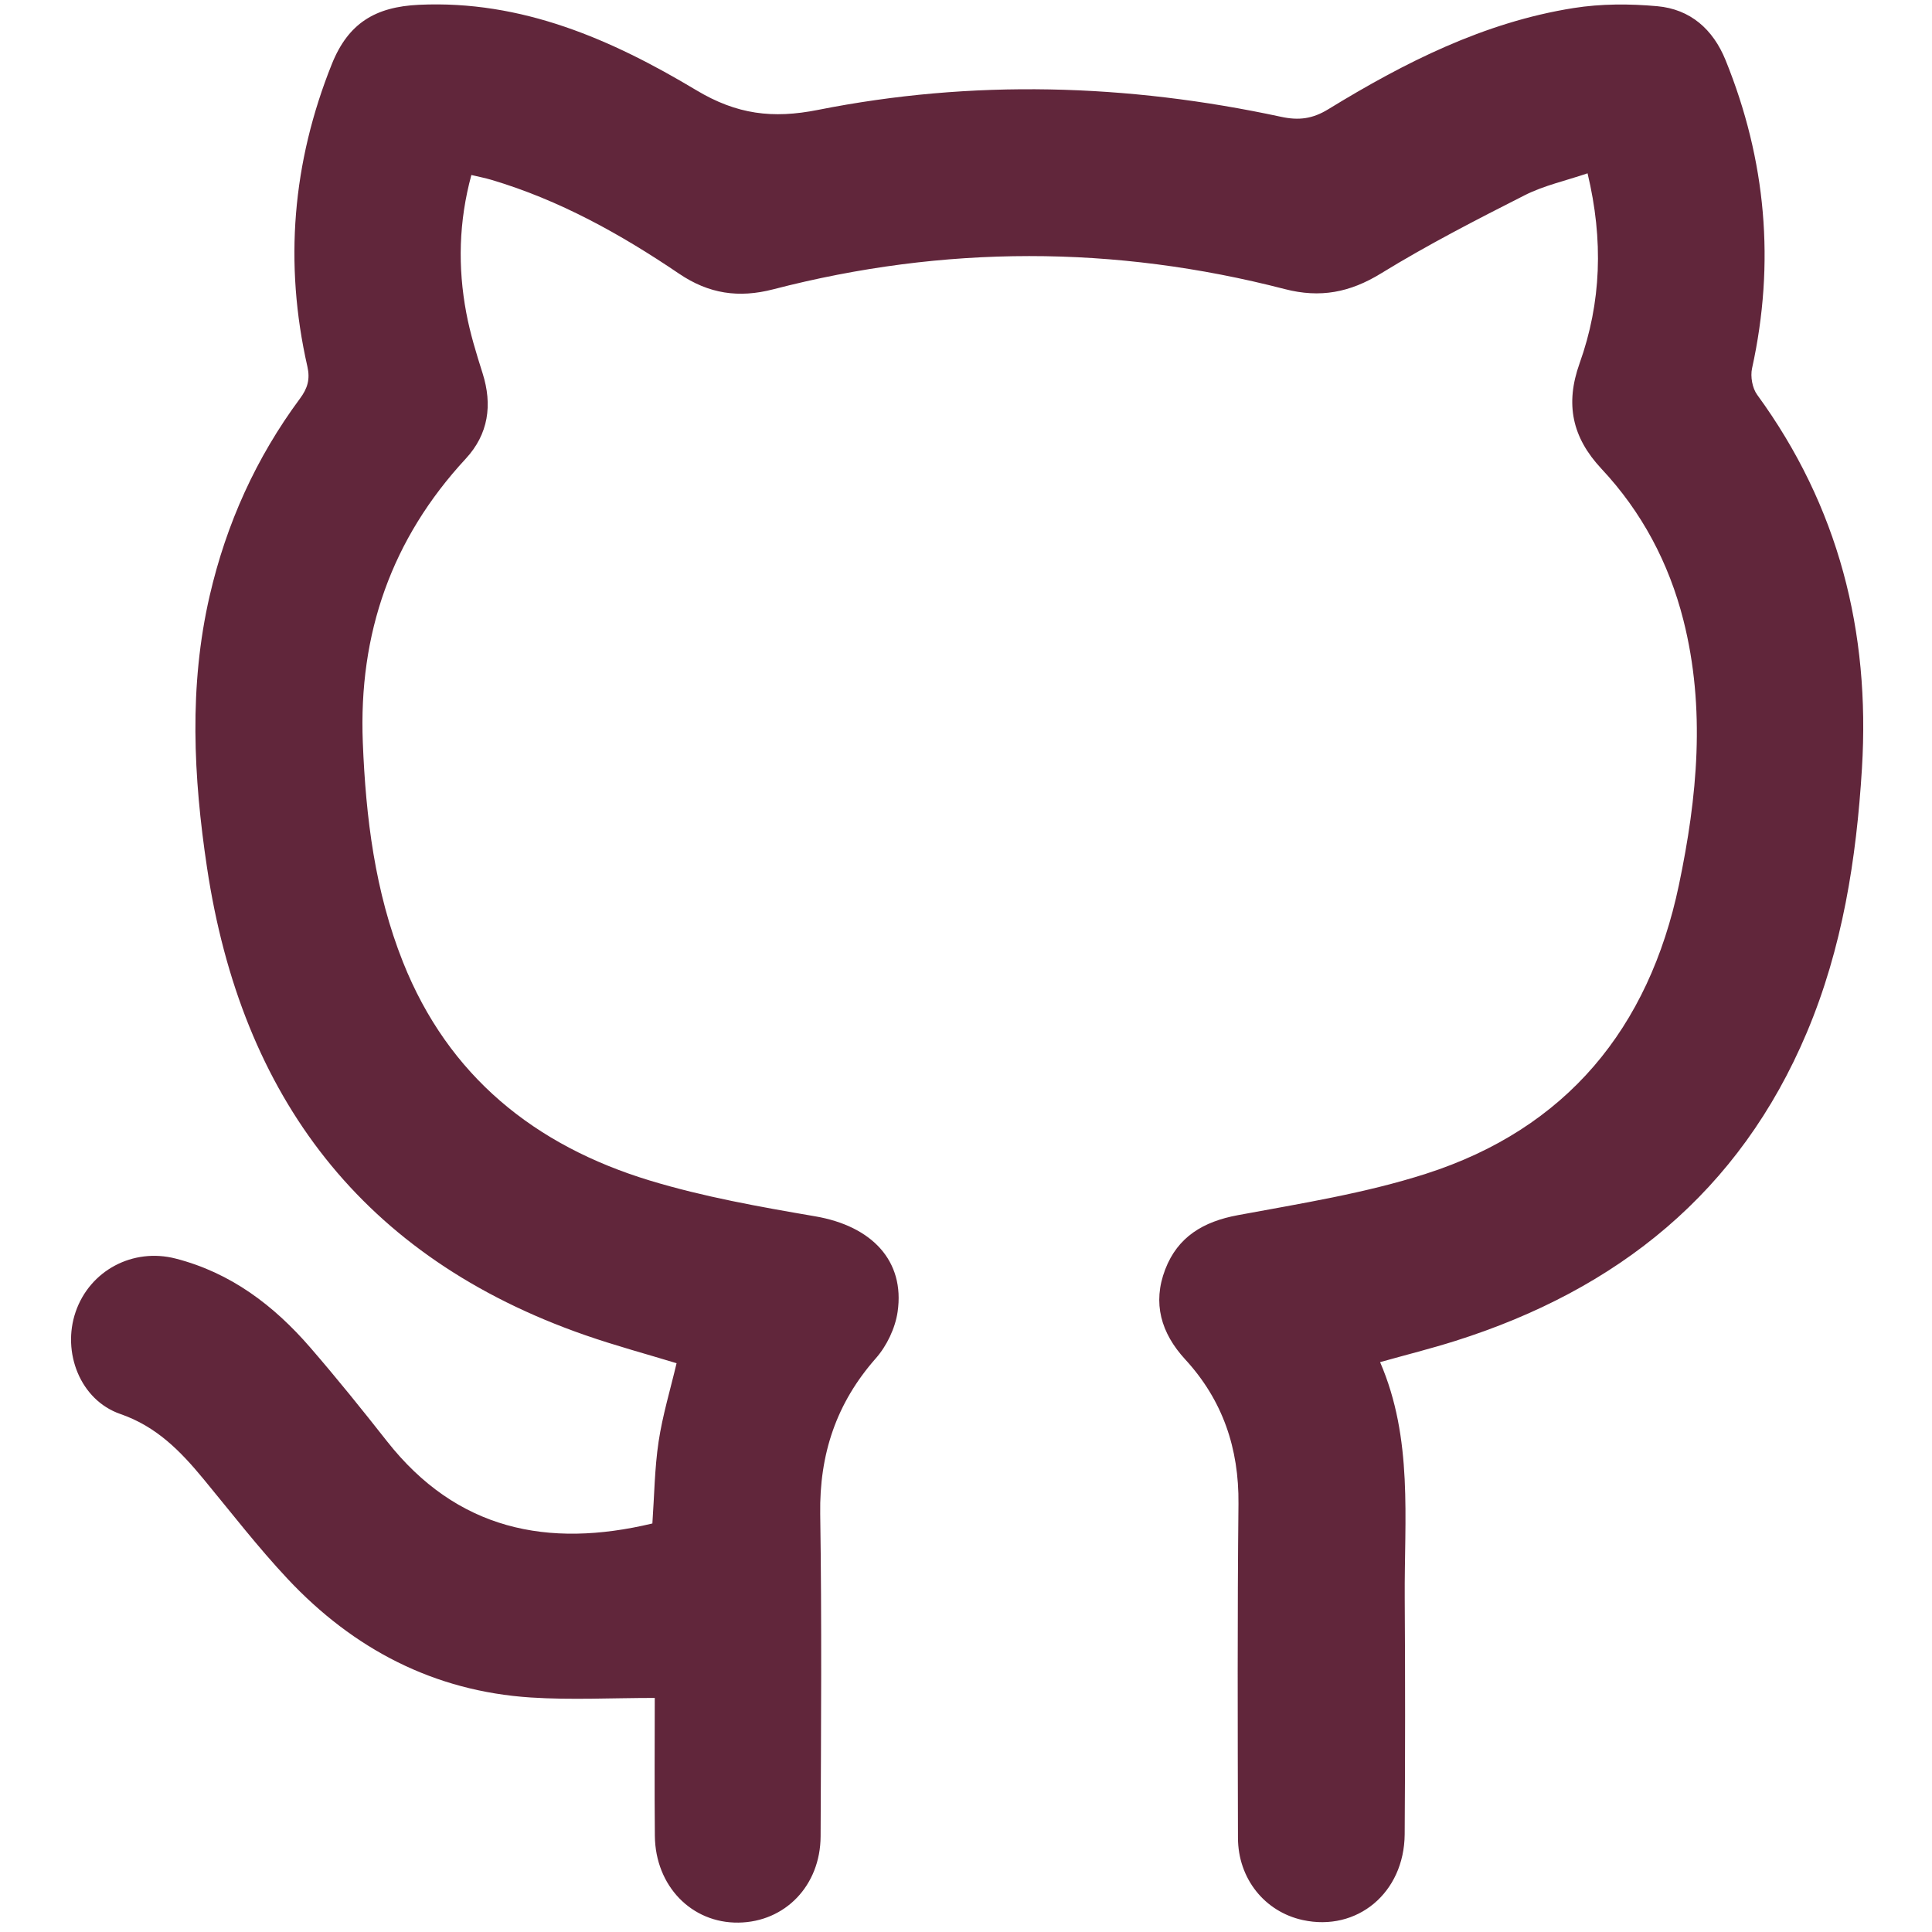
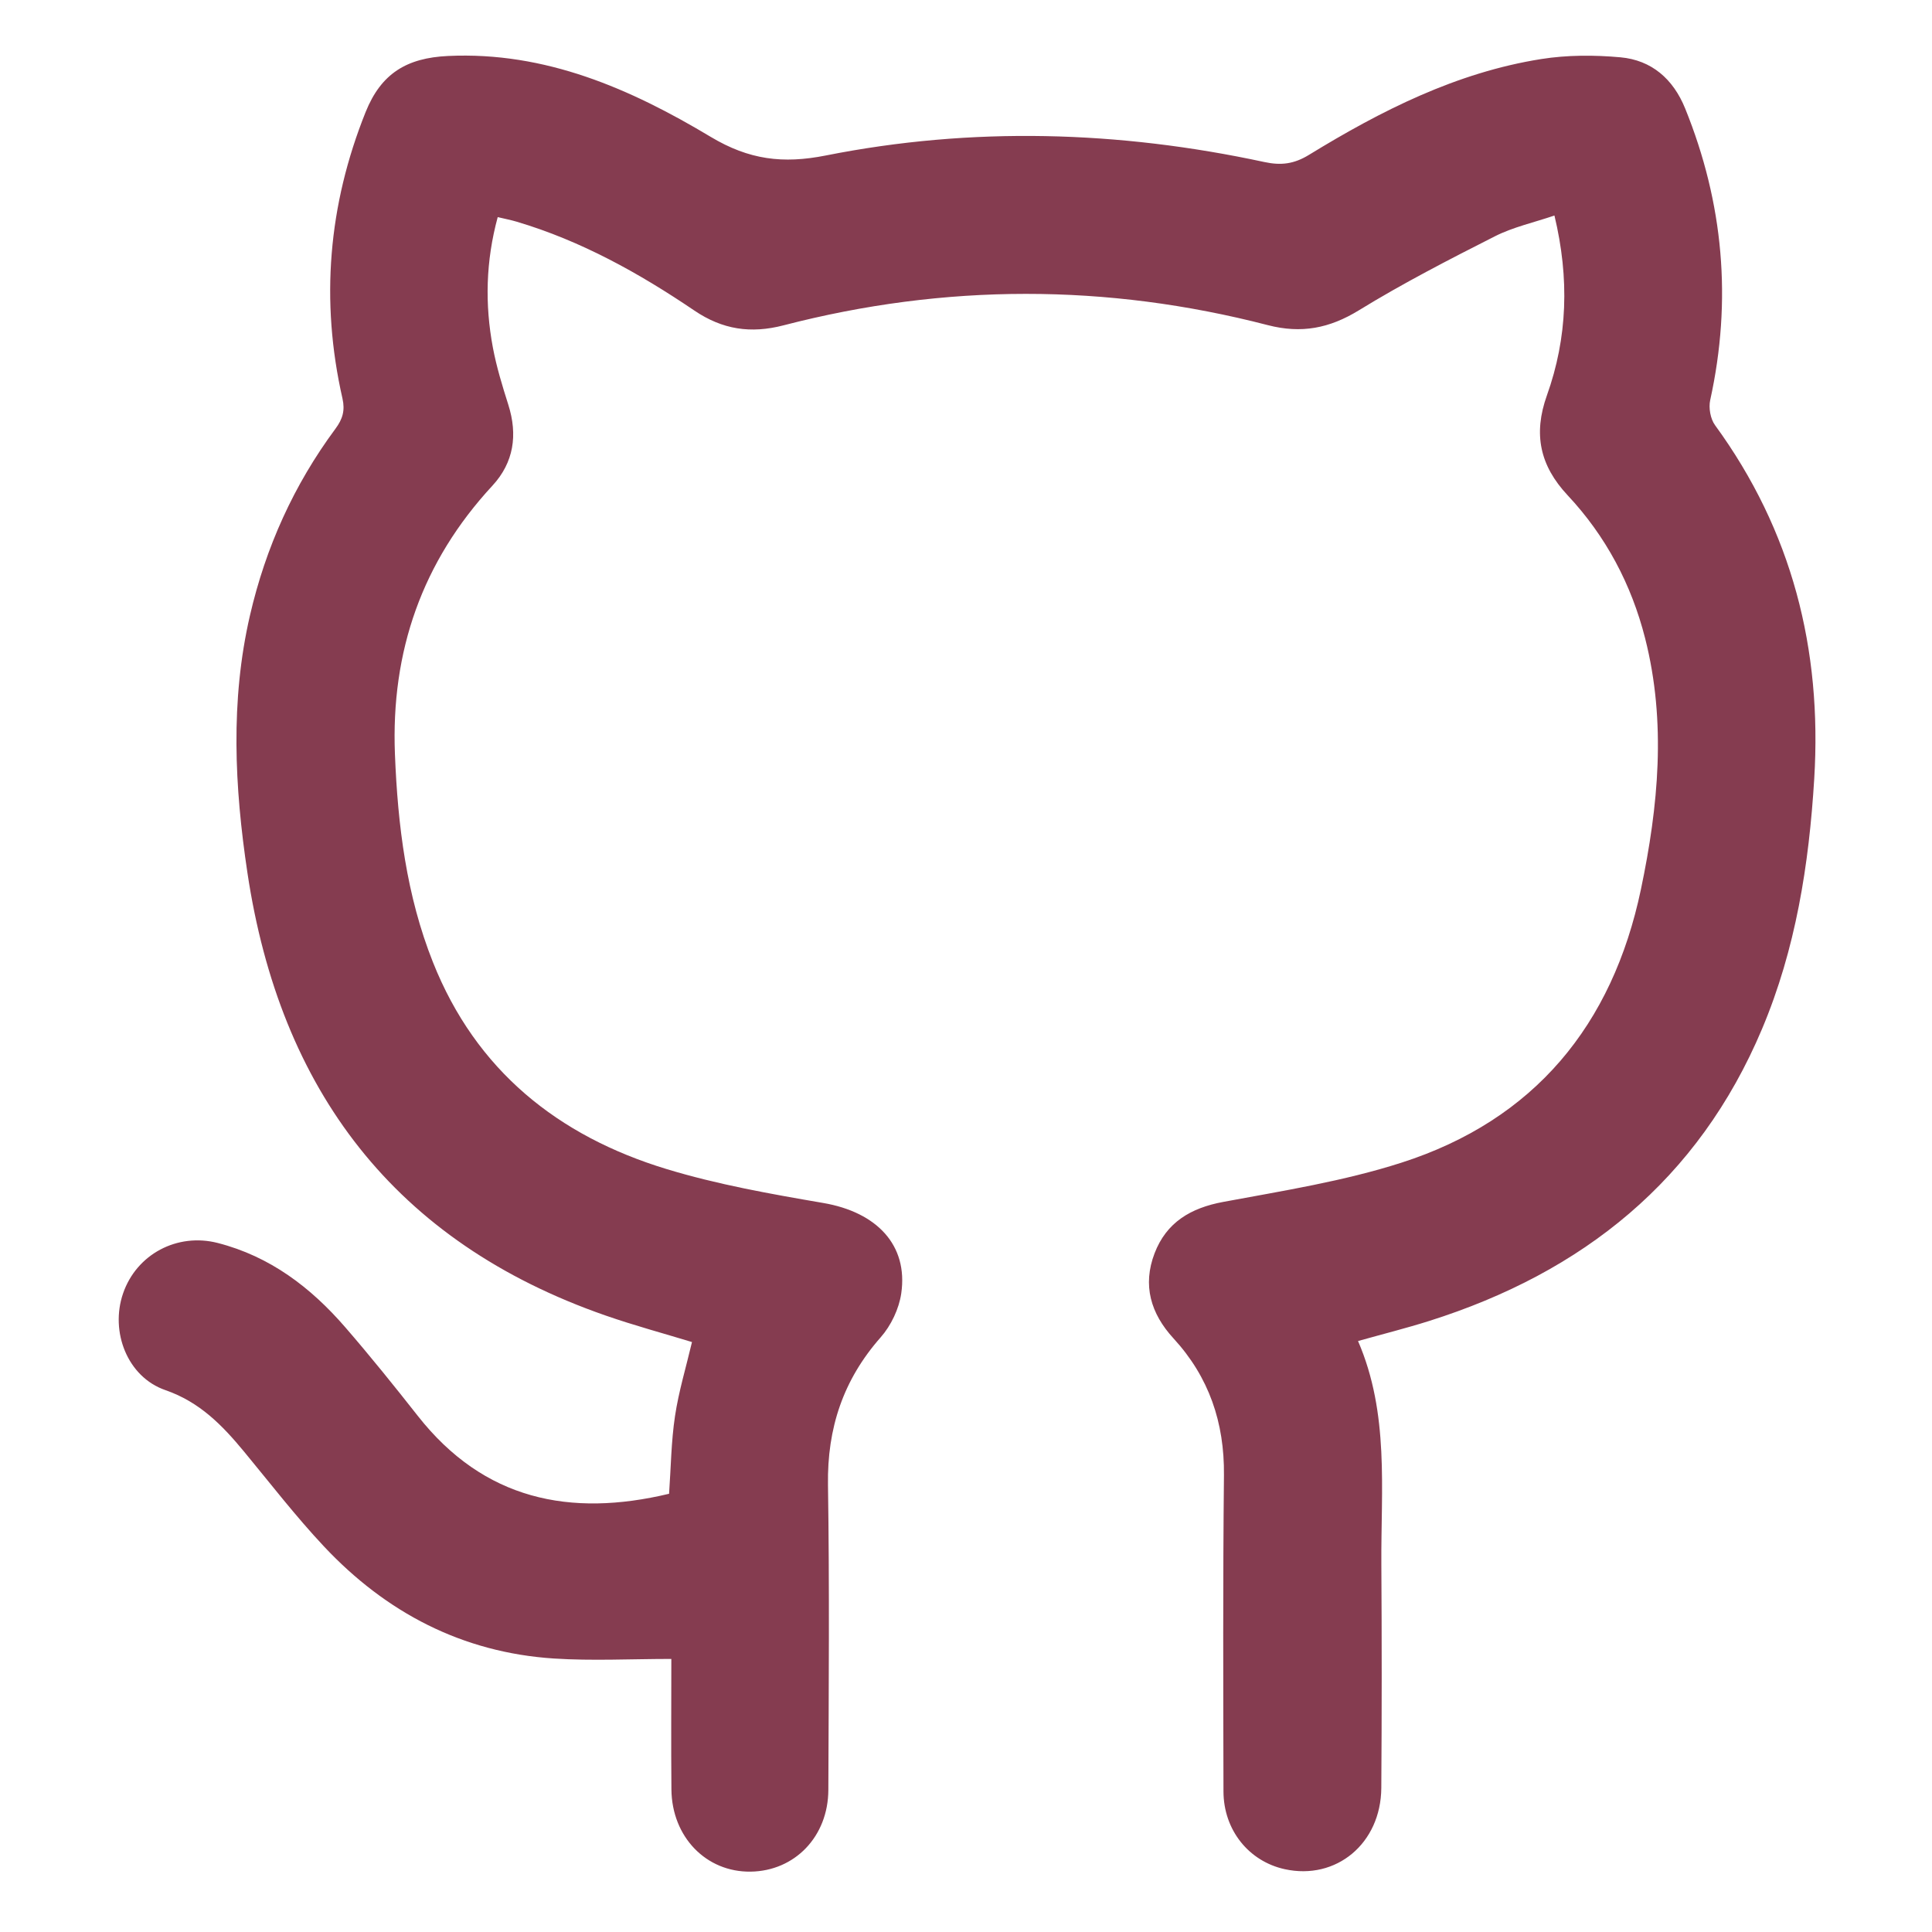
- <svg xmlns="http://www.w3.org/2000/svg" width="1080" zoomAndPan="magnify" viewBox="0 0 810 810" height="1080" preserveAspectRatio="xMidYMid meet" version="1.0">
-   <path fill="#61263b" d="M 578.609 571.082 C 592.523 603.262 588.727 636.801 588.938 669.934 C 589.148 702.965 589.145 736 588.918 769.039 C 588.727 793.602 568.945 809.98 546.141 804.977 C 530.234 801.484 519.059 787.637 519.023 770.535 C 518.922 723.848 518.754 677.16 519.234 630.48 C 519.473 607.215 512.617 587.027 496.902 569.93 C 486.781 558.922 483.098 546.367 488.516 532.23 C 493.77 518.52 504.5 512.156 518.934 509.473 C 545.398 504.551 572.266 500.309 597.789 492.121 C 656.754 473.207 691.281 431.098 703.883 371.078 C 711.602 334.285 715.195 297.117 705.762 259.945 C 699.68 235.98 688.324 214.602 671.441 196.566 C 659.098 183.379 656.145 169.406 662.258 152.301 C 671.359 126.816 672.293 100.641 665.59 72.664 C 656.402 75.793 647.285 77.777 639.227 81.859 C 618.836 92.191 598.445 102.688 578.988 114.637 C 565.938 122.648 553.496 125.039 538.664 121.203 C 467.23 102.719 395.742 102.746 324.199 121.293 C 309.703 125.051 297.191 123.203 284.691 114.738 C 260.254 98.184 234.547 83.867 206 75.391 C 203.453 74.633 200.828 74.133 197.625 73.367 C 192.32 92.898 191.891 112.039 195.5 131.223 C 197.105 139.758 199.68 148.145 202.312 156.438 C 206.551 169.793 204.773 182.039 195.266 192.316 C 164.125 225.957 150.297 265.66 152.109 311.254 C 153.363 342.785 157.191 373.793 168.949 403.348 C 188.004 451.25 224.32 480.309 272.387 494.926 C 294.961 501.789 318.457 505.949 341.777 509.949 C 365.449 514.008 379.453 528.555 376.328 550 C 375.328 556.848 371.785 564.273 367.191 569.477 C 350.586 588.301 343.5 609.723 343.879 634.734 C 344.566 679.773 344.219 724.828 344.043 769.875 C 343.965 790.551 329.156 805.801 309.617 806.062 C 289.953 806.324 274.754 790.715 274.551 769.672 C 274.363 750.062 274.512 730.445 274.512 711.863 C 256.66 711.863 239.52 712.785 222.512 711.68 C 181.945 709.039 148.164 691.352 120.617 661.98 C 108.129 648.668 96.93 634.137 85.289 620.047 C 75.668 608.41 65.676 598.09 50.469 592.828 C 33.609 586.996 25.895 566.953 31.707 550.02 C 37.676 532.633 55.727 523.062 73.633 527.66 C 96.762 533.594 114.809 547.316 130.082 564.957 C 141.152 577.746 151.777 590.934 162.234 604.234 C 191.508 641.469 229.703 649.203 273.512 638.723 C 274.332 627.07 274.441 615.594 276.129 604.352 C 277.781 593.375 281.043 582.637 283.656 571.535 C 271.191 567.73 258.098 564.211 245.324 559.766 C 151.926 527.254 101.215 459.902 86.781 363.684 C 81.09 325.762 79.152 287.668 87.914 249.75 C 94.883 219.57 107.355 191.938 125.781 167.074 C 128.953 162.793 130.082 159 128.867 153.66 C 119.031 110.355 122.602 68.043 139.133 26.848 C 145.996 9.742 157.34 2.863 175.625 2.012 C 218.781 -0.008 256.465 16.559 291.93 37.82 C 308.926 48.008 323.949 49.848 342.91 46.082 C 407.672 33.215 472.609 35.086 537.121 48.977 C 544.562 50.578 550.285 49.84 556.867 45.812 C 588.867 26.215 622.199 9.32 659.742 3.371 C 671.207 1.555 683.219 1.551 694.809 2.602 C 708.637 3.852 718.188 12.227 723.457 25.219 C 740.465 67.145 744.297 110.148 734.559 154.422 C 733.809 157.84 734.656 162.699 736.688 165.484 C 770.828 212.27 784.129 264.762 780.633 322.09 C 778.312 360.16 772.445 397.469 757.531 432.859 C 729.32 499.793 678.164 540.707 610.09 562.207 C 600.016 565.387 589.742 567.961 578.609 571.082 Z M 578.609 571.082 " fill-opacity="1" fill-rule="nonzero" />
+ <svg xmlns="http://www.w3.org/2000/svg" width="800" zoomAndPan="magnify" viewBox="0 0 600 600" height="800" preserveAspectRatio="xMidYMid meet" version="1.0">
+   <path fill="#853c50" d="M 421.75 416.469 C 431.508 439.031 428.844 462.555 428.992 485.789 C 429.141 508.957 429.137 532.121 428.977 555.289 C 428.844 572.516 414.973 584.004 398.98 580.492 C 387.824 578.047 379.988 568.332 379.961 556.34 C 379.891 523.602 379.773 490.859 380.109 458.121 C 380.277 441.805 375.469 427.648 364.449 415.66 C 357.352 407.938 354.77 399.137 358.566 389.219 C 362.254 379.605 369.777 375.141 379.898 373.262 C 398.457 369.809 417.301 366.832 435.199 361.09 C 476.551 347.828 500.762 318.297 509.602 276.207 C 515.016 250.402 517.535 224.34 510.918 198.27 C 506.652 181.465 498.691 166.469 486.852 153.824 C 478.195 144.574 476.125 134.777 480.41 122.781 C 486.793 104.91 487.449 86.551 482.746 66.934 C 476.305 69.125 469.91 70.52 464.258 73.383 C 449.961 80.629 435.66 87.988 422.016 96.367 C 412.863 101.984 404.137 103.664 393.734 100.973 C 343.641 88.008 293.508 88.031 243.336 101.035 C 233.168 103.672 224.395 102.375 215.629 96.438 C 198.488 84.828 180.461 74.789 160.445 68.844 C 158.656 68.312 156.816 67.965 154.57 67.426 C 150.848 81.121 150.551 94.543 153.078 108 C 154.207 113.984 156.012 119.863 157.855 125.68 C 160.832 135.047 159.582 143.637 152.914 150.844 C 131.078 174.434 121.379 202.277 122.652 234.254 C 123.531 256.367 126.215 278.109 134.461 298.836 C 147.82 332.43 173.289 352.809 207 363.059 C 222.832 367.875 239.309 370.789 255.66 373.594 C 272.262 376.441 282.082 386.645 279.891 401.684 C 279.191 406.484 276.707 411.691 273.484 415.34 C 261.84 428.543 256.871 443.562 257.137 461.105 C 257.617 492.691 257.371 524.289 257.25 555.879 C 257.195 570.379 246.812 581.07 233.109 581.254 C 219.316 581.441 208.656 570.492 208.516 555.738 C 208.387 541.98 208.488 528.227 208.488 515.195 C 195.969 515.195 183.949 515.84 172.02 515.066 C 143.574 513.215 119.883 500.809 100.566 480.211 C 91.809 470.875 83.953 460.688 75.789 450.805 C 69.043 442.645 62.035 435.406 51.371 431.719 C 39.547 427.629 34.137 413.57 38.215 401.695 C 42.398 389.5 55.059 382.789 67.617 386.016 C 83.836 390.176 96.492 399.801 107.203 412.172 C 114.969 421.141 122.418 430.391 129.75 439.715 C 150.277 465.828 177.066 471.254 207.789 463.902 C 208.363 455.73 208.441 447.68 209.625 439.801 C 210.781 432.098 213.07 424.57 214.902 416.785 C 206.16 414.117 196.977 411.648 188.02 408.531 C 122.52 385.73 86.957 338.5 76.836 271.02 C 72.844 244.426 71.488 217.711 77.629 191.121 C 82.52 169.957 91.266 150.578 104.184 133.141 C 106.41 130.141 107.203 127.48 106.352 123.734 C 99.453 93.363 101.957 63.691 113.547 34.801 C 118.363 22.805 126.32 17.984 139.141 17.383 C 169.406 15.969 195.832 27.586 220.703 42.496 C 232.621 49.641 243.16 50.93 256.457 48.289 C 301.875 39.27 347.414 40.582 392.652 50.32 C 397.871 51.445 401.887 50.926 406.5 48.102 C 428.941 34.359 452.316 22.512 478.648 18.336 C 486.688 17.062 495.109 17.062 503.238 17.797 C 512.934 18.676 519.633 24.551 523.328 33.656 C 535.254 63.059 537.945 93.219 531.117 124.266 C 530.59 126.664 531.184 130.074 532.605 132.023 C 556.551 164.836 565.879 201.648 563.426 241.852 C 561.801 268.551 557.684 294.715 547.223 319.531 C 527.441 366.473 491.566 395.164 443.828 410.242 C 436.758 412.473 429.559 414.277 421.75 416.469 Z M 421.75 416.469 " fill-opacity="1" fill-rule="nonzero" />
</svg>
